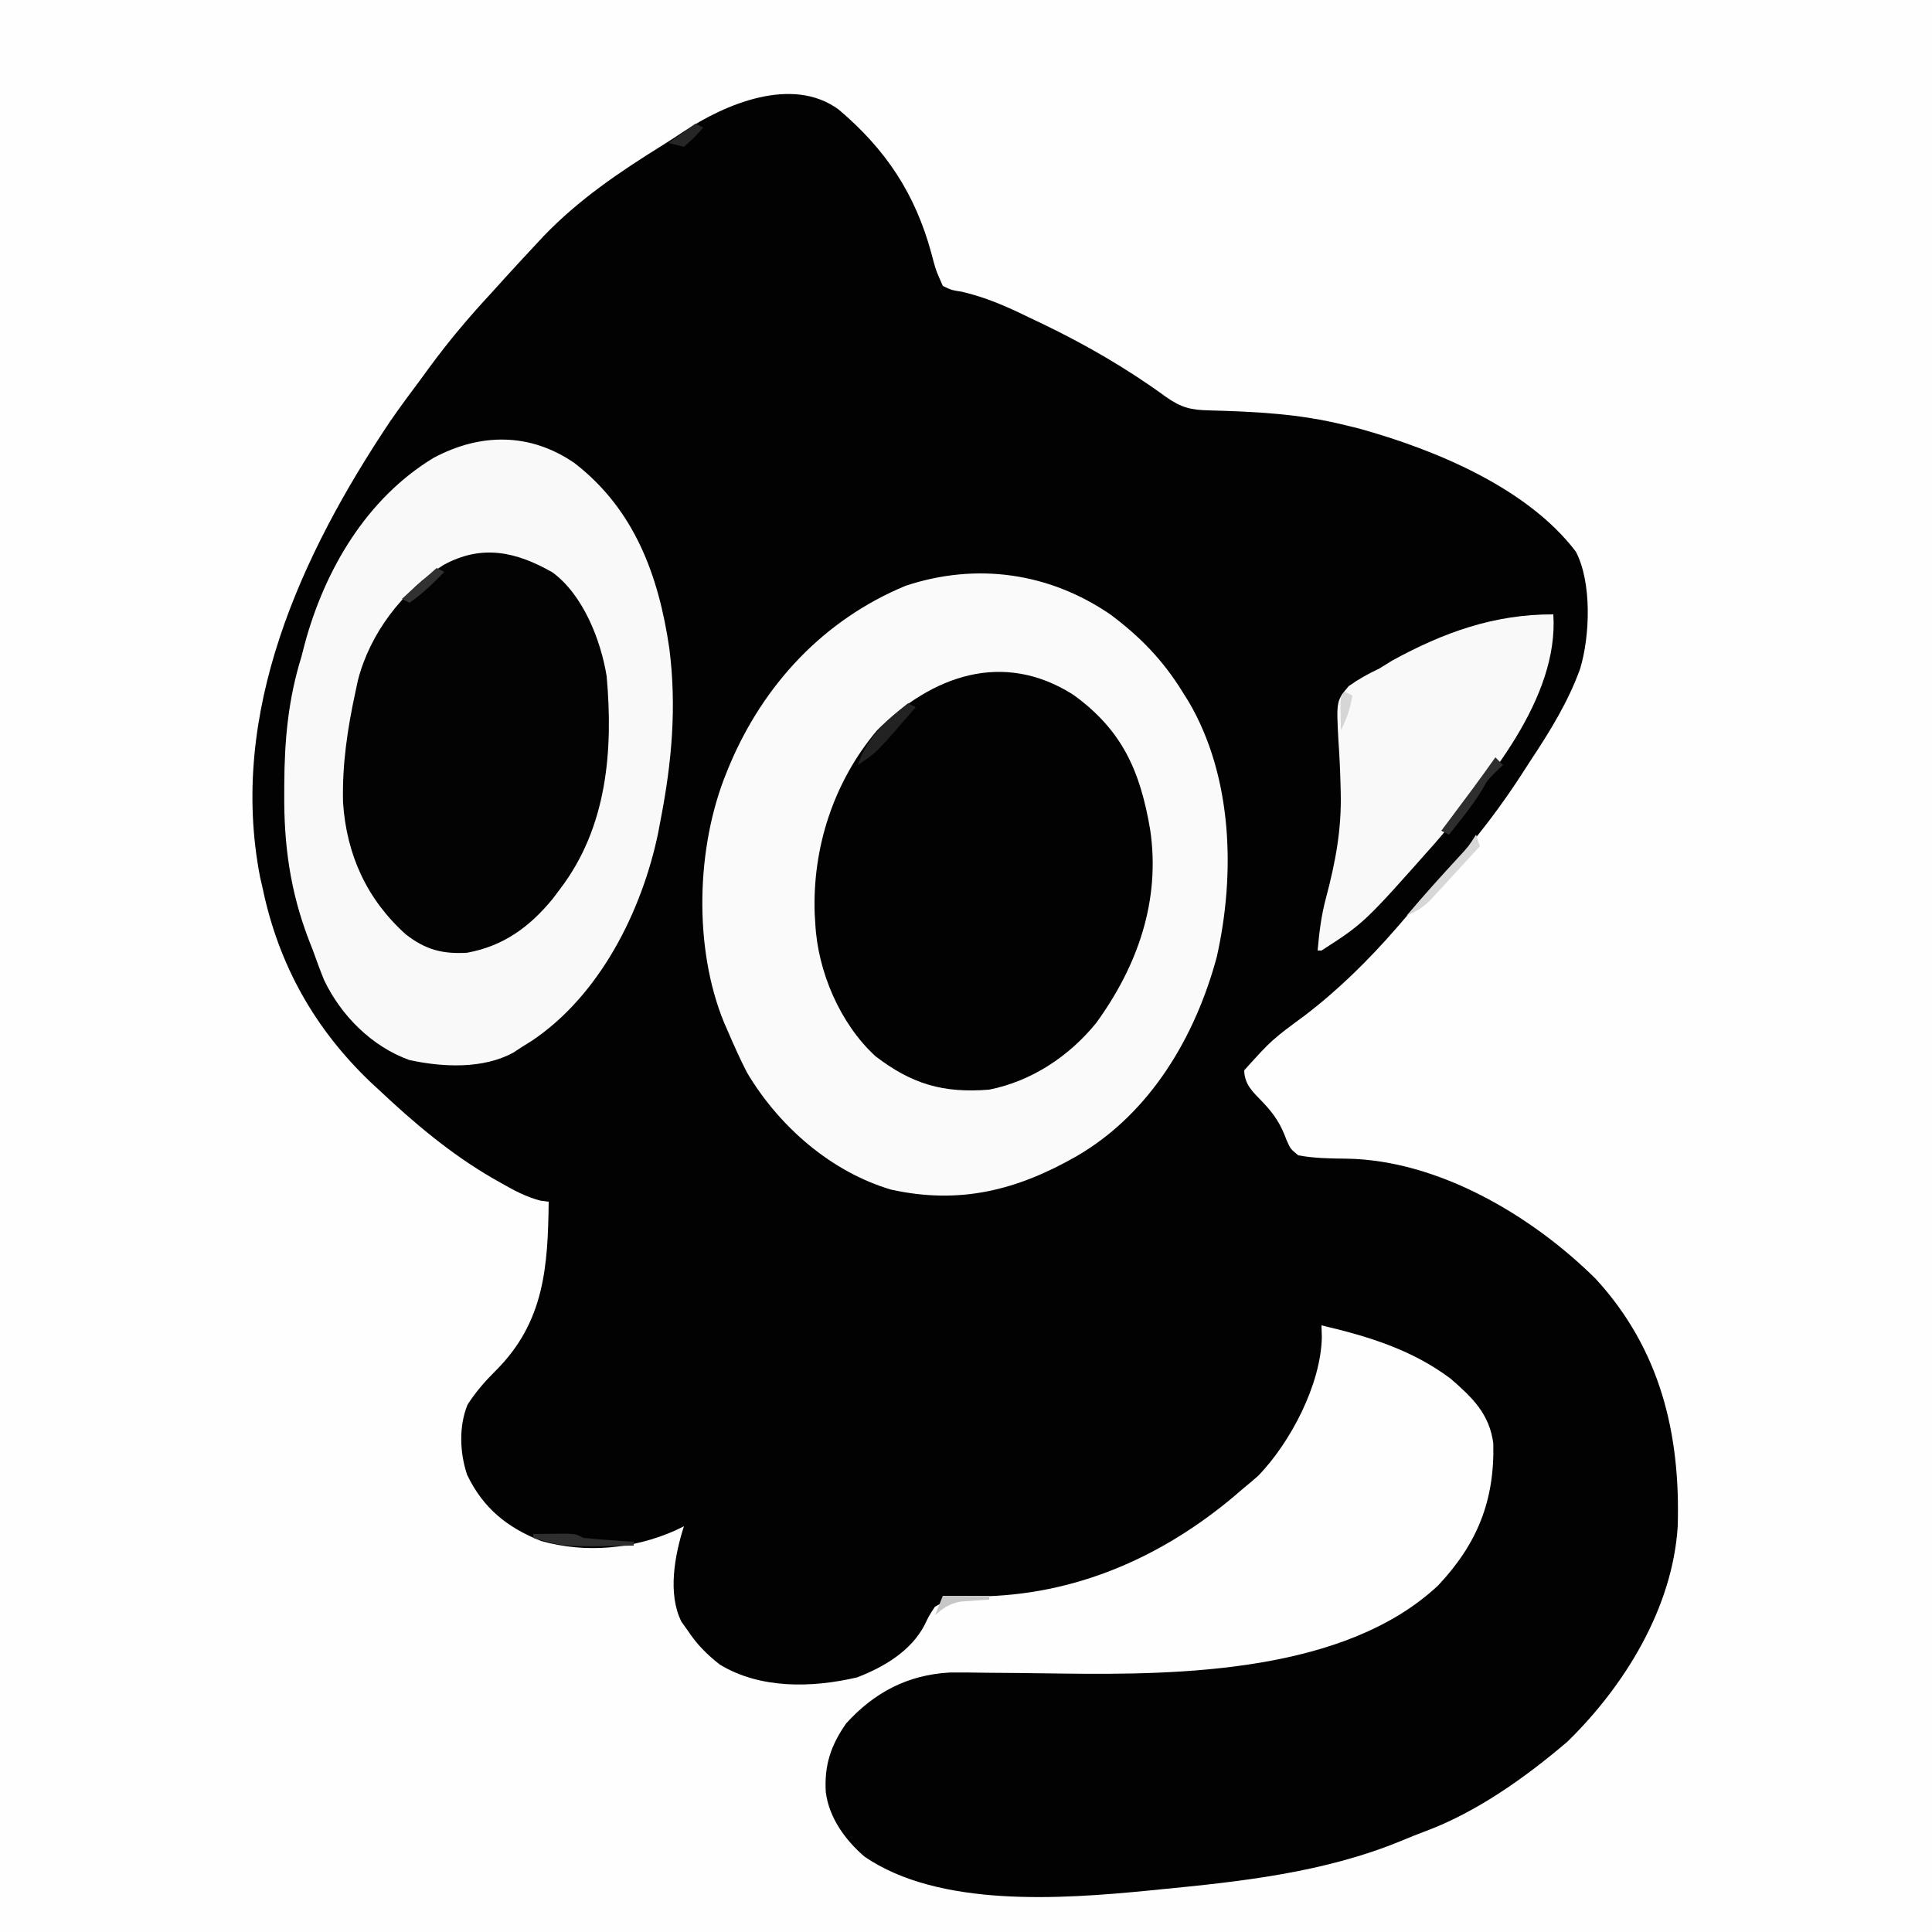
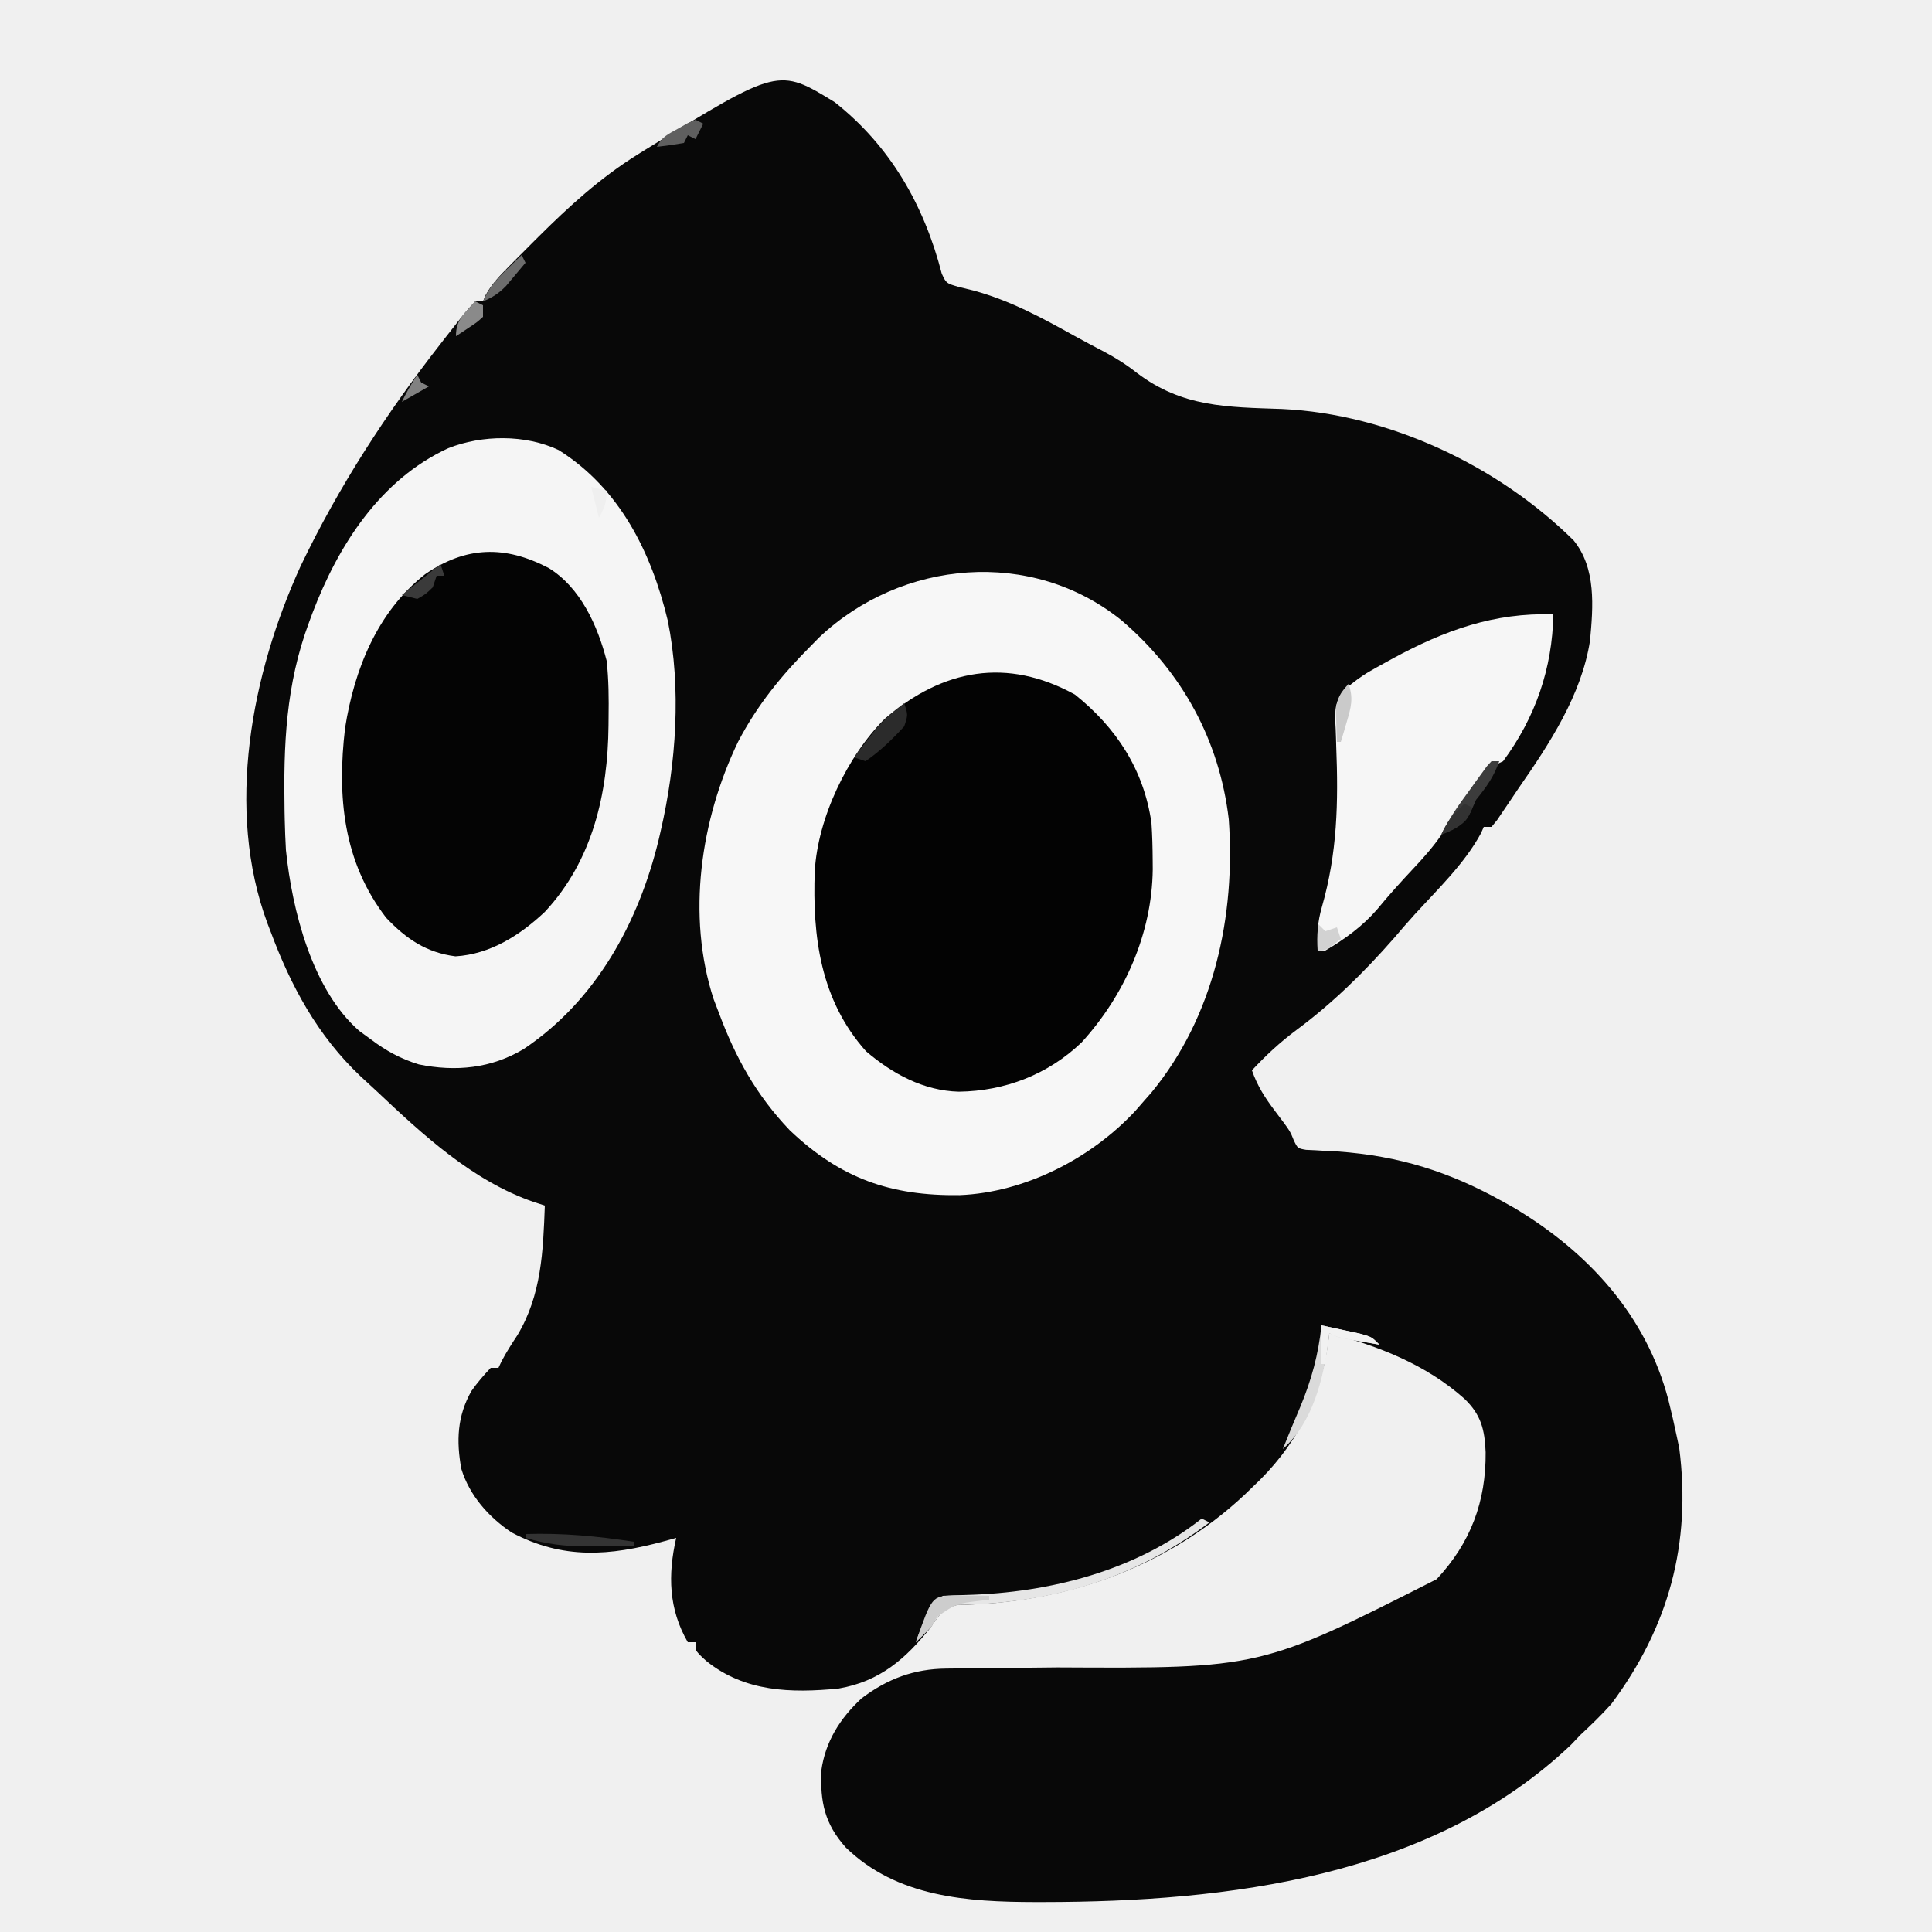
<svg xmlns="http://www.w3.org/2000/svg" version="1.1" width="500" height="500">
-   <path d="M0 0 C165 0 330 0 500 0 C500 165 500 330 500 500 C335 500 170 500 0 500 C0 335 0 170 0 0 Z " fill="#FEFEFE" transform="translate(0,0)" />
-   <path d="M0 0 C12.226 10.347 19.808 21.801 23.984 37.16 C25.133 41.548 25.133 41.548 26.957 45.656 C29.2 46.733 29.2 46.733 31.895 47.156 C38.037 48.596 43.305 50.888 48.957 53.656 C50.186 54.24 51.415 54.823 52.645 55.406 C63.889 60.813 74.649 67.031 84.734 74.395 C88.691 77.172 91.233 77.774 95.938 77.867 C107.914 78.183 119.286 78.748 130.957 81.656 C132.162 81.949 133.368 82.241 134.609 82.543 C154.217 87.986 178.146 97.805 190.785 114.418 C194.959 122.39 194.458 136.243 191.898 144.711 C188.809 153.325 183.991 161.061 178.957 168.656 C178.139 169.92 177.321 171.184 176.504 172.449 C168.951 184.057 160.462 194.331 150.984 204.41 C148.745 206.797 146.574 209.222 144.457 211.719 C137.229 220.03 129.46 227.713 120.707 234.406 C112.074 240.772 112.074 240.772 104.957 248.656 C105.037 252.371 107.218 254.275 109.707 256.844 C112.744 260.04 114.391 262.54 115.895 266.656 C116.942 269.013 116.942 269.013 118.957 270.656 C123.134 271.42 127.126 271.476 131.359 271.516 C155.202 271.855 179.509 286.325 195.957 302.656 C212.607 320.808 217.905 342.683 217.141 366.77 C215.803 387.792 203.405 407.972 188.582 422.418 C177.771 431.636 165.163 440.628 151.801 445.598 C149.721 446.372 147.66 447.2 145.613 448.059 C125.714 456.267 104.22 458.602 82.957 460.656 C81.528 460.801 81.528 460.801 80.071 460.948 C57.655 463.136 26.032 465.402 6.672 452.141 C1.661 447.803 -2.458 442.117 -3.328 435.48 C-3.749 428.533 -2.036 423.336 1.957 417.656 C9.216 409.665 17.851 405.102 28.752 404.502 C32.043 404.475 35.327 404.51 38.617 404.566 C41.13 404.587 43.642 404.607 46.154 404.627 C50.063 404.67 53.972 404.718 57.881 404.773 C88.589 405.17 131.109 404.488 155.145 381.969 C165.294 371.182 169.793 359.981 169.422 345.211 C168.423 337.574 164.023 333.353 158.395 328.469 C148.328 320.911 137.026 317.494 124.957 314.656 C125.002 316.221 125.002 316.221 125.047 317.816 C124.763 329.939 117.015 344.856 108.582 353.594 C107.397 354.642 106.186 355.66 104.957 356.656 C104.111 357.381 103.266 358.105 102.395 358.852 C83.474 374.777 61.085 384.544 36.107 384.817 C30.026 384.692 30.026 384.692 24.922 387.465 C23.417 389.762 23.417 389.762 22.215 392.242 C18.721 398.949 11.64 403.14 4.762 405.766 C-6.871 408.489 -20.324 408.803 -30.758 402.438 C-34.079 399.849 -36.737 397.179 -39.043 393.656 C-39.582 392.901 -40.121 392.145 -40.676 391.367 C-44.319 384.142 -42.432 374.123 -40.043 366.656 C-40.784 367.017 -41.525 367.378 -42.289 367.75 C-53.188 372.553 -65.35 373.719 -76.996 370.469 C-85.839 366.958 -92.047 361.93 -96.168 353.301 C-98.064 347.572 -98.326 340.839 -96.051 335.195 C-93.895 331.822 -91.432 329.043 -88.594 326.223 C-76.17 313.725 -75.244 299.497 -75.043 282.656 C-76.048 282.531 -76.048 282.531 -77.074 282.402 C-80.914 281.437 -84.13 279.664 -87.543 277.719 C-88.246 277.32 -88.948 276.921 -89.672 276.51 C-100.5 270.214 -109.946 262.235 -119.043 253.656 C-119.717 253.035 -120.391 252.414 -121.086 251.773 C-135.654 237.874 -144.922 221.329 -149.043 201.656 C-149.379 200.196 -149.379 200.196 -149.723 198.707 C-158.017 156.157 -139.172 115.209 -116.043 80.656 C-113.457 76.925 -110.774 73.282 -108.043 69.656 C-107.324 68.67 -106.604 67.684 -105.863 66.668 C-100.939 59.963 -95.7 53.75 -90.043 47.656 C-88.713 46.186 -87.384 44.716 -86.055 43.246 C-83.739 40.696 -81.393 38.174 -79.043 35.656 C-77.73 34.243 -77.73 34.243 -76.391 32.801 C-67.284 23.32 -56.817 16.225 -45.695 9.316 C-43.857 8.166 -42.037 6.983 -40.234 5.777 C-29.331 -1.467 -11.986 -8.788 0 0 Z " fill="#020202" transform="translate(217.043,28.34375)" />
-   <path d="M0 0 C7.666 5.768 13.424 11.7 18.492 19.875 C19.028 20.73 19.565 21.584 20.117 22.465 C31.49 41.827 32.237 66.983 27.395 88.52 C21.823 109.238 10.179 128.945 -8.69 139.983 C-24.217 148.897 -39.043 152.676 -56.883 148.75 C-72.457 144.154 -85.925 132.367 -94.184 118.457 C-96.004 114.907 -97.627 111.293 -99.195 107.625 C-99.493 106.946 -99.791 106.268 -100.098 105.569 C-108.065 86.245 -107.358 60.103 -99.508 40.875 C-99.09 39.848 -99.09 39.848 -98.663 38.801 C-89.804 17.885 -74.261 1.246 -53.168 -7.512 C-34.798 -13.621 -15.913 -10.955 0 0 Z " fill="#FAFAFA" transform="translate(287.5078,159.125)" />
-   <path d="M0 0 C15.502 11.97 21.795 29.084 24.553 48.005 C26.47 63.074 25.209 77.307 22.328 92.164 C22.1 93.373 21.872 94.582 21.637 95.828 C17.399 116.12 6.495 137.763 -11.008 149.504 C-11.887 150.052 -12.766 150.6 -13.672 151.164 C-14.365 151.619 -15.059 152.074 -15.773 152.543 C-23.616 156.888 -34.161 156.361 -42.711 154.504 C-52.387 151.044 -60.395 143.038 -64.789 133.82 C-65.822 131.29 -66.756 128.739 -67.672 126.164 C-68.011 125.298 -68.35 124.432 -68.699 123.539 C-73.555 110.933 -75.222 98.886 -75.109 85.477 C-75.107 84.729 -75.105 83.981 -75.102 83.21 C-75.045 71.741 -74.092 61.149 -70.672 50.164 C-70.239 48.484 -70.239 48.484 -69.797 46.77 C-64.584 27.522 -53.758 9.155 -36.496 -1.324 C-24.331 -7.836 -11.487 -7.893 0 0 Z " fill="#F9F9F9" transform="translate(148.6719,119.8359)" />
-   <path d="M0 0 C12.769 9.166 17.411 19.834 19.979 34.993 C22.692 53.332 16.723 70.24 6 85 C-1.018 93.641 -10.715 100.056 -21.688 102.25 C-33.553 103.197 -41.656 100.854 -51.109 93.605 C-60.269 85.237 -66.091 71.583 -66.688 59.25 C-66.738 58.469 -66.788 57.688 -66.84 56.883 C-67.481 39.593 -61.927 22.571 -50.719 9.273 C-36.427 -4.964 -18.081 -11.442 0 0 Z " fill="#020202" transform="translate(277.6875,179.75)" />
-   <path d="M0 0 C7.914 5.762 12.547 17.526 14.051 26.891 C15.788 46.152 14.144 66.021 2.051 81.891 C1.405 82.75 0.759 83.61 0.094 84.496 C-5.886 91.79 -12.652 96.739 -22.066 98.461 C-28.481 98.836 -32.845 97.659 -37.922 93.711 C-47.991 84.67 -53.27 73.113 -54.168 59.598 C-54.418 49.724 -53.032 40.511 -50.949 30.891 C-50.744 29.93 -50.539 28.97 -50.328 27.98 C-47.224 15.816 -38.737 4.745 -28.18 -1.887 C-18.243 -7.333 -9.36 -5.327 0 0 Z " fill="#030303" transform="translate(142.9492,148.1094)" />
-   <path d="M0 0 C1.431 21.824 -17.17 43.56 -30.67 59.256 C-48.966 79.893 -48.966 79.893 -60 87 C-60.33 87 -60.66 87 -61 87 C-60.588 82.292 -60.045 77.849 -58.809 73.285 C-56.387 64.178 -54.78 55.621 -55.023 46.184 C-55.041 45.425 -55.058 44.667 -55.076 43.886 C-55.179 40.095 -55.357 36.322 -55.625 32.539 C-56.157 22.379 -56.157 22.379 -52.965 18.574 C-50.389 16.744 -47.856 15.344 -45 14 C-43.405 13.008 -43.405 13.008 -41.777 11.996 C-28.431 4.671 -15.313 -0.054 0 0 Z " fill="#F9F9F9" transform="translate(402,159)" />
-   <path d="M0 0 C0.33 0.99 0.66 1.98 1 3 C-1.407 5.634 -3.827 8.255 -6.25 10.875 C-7.273 11.995 -7.273 11.995 -8.316 13.137 C-8.98 13.852 -9.644 14.568 -10.328 15.305 C-11.239 16.294 -11.239 16.294 -12.169 17.304 C-14.018 19.017 -15.699 20.001 -18 21 C-13.52 15.694 -8.878 10.559 -4.172 5.453 C-1.905 3.004 -1.905 3.004 0 0 Z " fill="#D7D7D7" transform="translate(382,216)" />
-   <path d="M0 0 C0.66 0.66 1.32 1.32 2 2 C1.402 2.557 0.804 3.114 0.188 3.688 C-2.019 5.854 -2.019 5.854 -3.312 8.188 C-5.841 12.402 -8.944 16.157 -12 20 C-12.66 19.67 -13.32 19.34 -14 19 C-13.408 18.215 -12.817 17.43 -12.207 16.621 C-8.073 11.125 -3.961 5.622 0 0 Z " fill="#2E2E2E" transform="translate(387,196)" />
-   <path d="M0 0 C0.66 0.33 1.32 0.66 2 1 C-8.107 12.738 -8.107 12.738 -13 16 C-10.696 8.877 -5.686 4.496 0 0 Z " fill="#222222" transform="translate(235,182)" />
-   <path d="M0 0 C1.792 -0.027 3.583 -0.046 5.375 -0.062 C6.373 -0.074 7.37 -0.086 8.398 -0.098 C11 0 11 0 13 1 C15.204 1.23 17.414 1.411 19.625 1.562 C20.814 1.646 22.002 1.73 23.227 1.816 C24.599 1.907 24.599 1.907 26 2 C26 2.33 26 2.66 26 3 C8.144 3.369 8.144 3.369 0 1 C0 0.67 0 0.34 0 0 Z " fill="#2E2E2E" transform="translate(138,397)" />
-   <path d="M0 0 C0.66 0.33 1.32 0.66 2 1 C-0.853 3.932 -3.651 6.643 -7 9 C-7.66 8.67 -8.32 8.34 -9 8 C-6.03 5.36 -3.06 2.72 0 0 Z " fill="#313131" transform="translate(113,147)" />
-   <path d="M0 0 C0.66 0.33 1.32 0.66 2 1 C-0.25 3.562 -0.25 3.562 -3 6 C-4.32 5.67 -5.64 5.34 -7 5 C-4.69 3.35 -2.38 1.7 0 0 Z " fill="#262626" transform="translate(180,32)" />
-   <path d="M0 0 C3.96 0 7.92 0 12 0 C12 0.33 12 0.66 12 1 C11.325 1.037 10.649 1.075 9.953 1.113 C9.061 1.179 8.169 1.245 7.25 1.312 C6.368 1.371 5.487 1.429 4.578 1.488 C1.677 2.064 0.208 3.076 -2 5 C-1.34 3.35 -0.68 1.7 0 0 Z " fill="#C7C7C7" transform="translate(244,413)" />
-   <path d="M0 0 C0.66 0.33 1.32 0.66 2 1 C1.439 4.363 0.582 6.991 -1 10 C-1.027 8.521 -1.046 7.042 -1.062 5.562 C-1.074 4.739 -1.086 3.915 -1.098 3.066 C-1 1 -1 1 0 0 Z " fill="#D6D6D6" transform="translate(348,179)" />
+   <path d="M0 0 C14.449 11.412 23.149 26.684 27.719 44.402 C28.876 46.883 28.876 46.883 32.016 47.801 C33.316 48.133 34.619 48.451 35.926 48.758 C45.325 51.315 53.458 55.71 61.931 60.429 C64.492 61.849 67.085 63.205 69.676 64.57 C72.755 66.194 75.5 67.934 78.223 70.086 C89.962 78.972 101.468 78.932 115.819 79.419 C143.517 80.738 171.754 94.152 191.246 113.43 C197.104 120.627 196.299 130.588 195.488 139.309 C193.328 153.398 184.97 166.097 176.988 177.57 C176.33 178.553 175.671 179.535 174.992 180.547 C174.372 181.462 173.752 182.377 173.113 183.32 C172.559 184.14 172.005 184.96 171.434 185.805 C170.957 186.387 170.48 186.97 169.988 187.57 C169.328 187.57 168.668 187.57 167.988 187.57 C167.742 188.125 167.496 188.679 167.242 189.25 C163.022 197.06 156.043 203.725 150.09 210.25 C148.265 212.264 146.497 214.312 144.738 216.383 C137.039 225.165 128.862 233.207 119.471 240.161 C115.227 243.315 111.594 246.713 107.988 250.57 C109.408 254.645 111.391 257.7 113.988 261.133 C117.876 266.285 117.876 266.285 118.825 268.691 C119.817 270.765 119.817 270.765 121.997 271.145 C122.813 271.182 123.628 271.219 124.469 271.258 C125.378 271.314 126.287 271.37 127.224 271.428 C128.685 271.499 128.685 271.499 130.176 271.57 C146.092 272.71 159.09 276.802 172.988 284.57 C173.965 285.116 174.942 285.661 175.949 286.223 C195.104 297.71 209.994 313.97 215.77 335.885 C216.575 339.104 217.307 342.323 217.988 345.57 C218.28 346.947 218.28 346.947 218.578 348.352 C221.729 373.081 215.844 394.654 200.988 414.57 C198.455 417.395 195.769 419.992 192.988 422.57 C191.813 423.808 191.813 423.808 190.613 425.07 C154.559 459.407 101.692 465.778 54.051 465.82 C53.352 465.821 52.654 465.822 51.934 465.822 C34.394 465.796 16.1 464.607 2.836 451.656 C-2.607 445.511 -3.742 440.023 -3.457 431.82 C-2.423 424.272 1.424 418.238 6.957 413.105 C13.677 408.027 20.535 405.473 28.892 405.397 C30.682 405.376 30.682 405.376 32.508 405.356 C33.8 405.345 35.091 405.335 36.422 405.324 C37.778 405.309 39.135 405.292 40.491 405.276 C46.23 405.205 51.968 405.146 57.707 405.094 C110.208 405.37 110.208 405.37 155.801 382.258 C164.607 372.818 168.582 362.158 168.469 349.382 C168.221 343.469 167.26 339.693 162.988 335.57 C153.034 326.703 140.749 321.922 127.988 318.57 C127.914 319.274 127.839 319.978 127.762 320.703 C125.735 335.923 119.181 348.177 107.988 358.57 C107.389 359.152 106.789 359.733 106.172 360.332 C85.708 379.514 59.493 388.484 31.73 388.934 C28.009 389.798 27.095 391.461 24.988 394.57 C18.411 402.876 11.7 408.724 0.988 410.57 C-11.254 411.765 -23.269 411.468 -33.199 403.445 C-34.867 401.938 -34.867 401.938 -36.012 400.57 C-36.012 399.91 -36.012 399.25 -36.012 398.57 C-36.672 398.57 -37.332 398.57 -38.012 398.57 C-42.98 389.986 -43.191 381.139 -41.012 371.57 C-42.57 372.003 -42.57 372.003 -44.16 372.445 C-58.247 376.245 -70.254 377.238 -83.582 370.18 C-89.495 366.263 -94.505 360.597 -96.613 353.738 C-97.941 346.512 -97.698 340.053 -94.012 333.57 C-92.456 331.369 -90.883 329.538 -89.012 327.57 C-88.352 327.57 -87.692 327.57 -87.012 327.57 C-86.742 327.003 -86.473 326.436 -86.195 325.852 C-84.962 323.475 -83.541 321.31 -82.074 319.07 C-75.862 308.676 -75.446 297.362 -75.012 285.57 C-75.923 285.276 -76.834 284.983 -77.773 284.68 C-93.676 279.232 -106.548 267.273 -118.561 255.933 C-119.922 254.655 -121.3 253.395 -122.68 252.137 C-133.789 241.647 -140.748 228.761 -146.012 214.57 C-146.27 213.901 -146.528 213.231 -146.794 212.541 C-157.753 183.008 -150.904 147.852 -138.22 120.098 C-128.369 99.495 -116.036 80.544 -102.012 62.57 C-101.559 61.989 -101.107 61.407 -100.641 60.808 C-95.349 54.044 -95.349 54.044 -93.012 51.57 C-92.352 51.57 -91.692 51.57 -91.012 51.57 C-90.779 51.014 -90.546 50.458 -90.305 49.885 C-88.676 46.969 -86.655 44.918 -84.312 42.535 C-83.846 42.06 -83.379 41.584 -82.898 41.095 C-81.381 39.558 -79.854 38.032 -78.324 36.508 C-77.803 35.988 -77.282 35.467 -76.745 34.932 C-68.724 26.954 -60.641 19.57 -51.012 13.57 C-50.313 13.134 -49.615 12.699 -48.895 12.25 C-14.561 -8.918 -14.561 -8.918 0 0 Z " fill="#080808" transform="translate(216.0117,26.42969)" />
+   <path d="M0 0 C15.596 13.348 25.254 30.91 27.688 51.402 C29.485 76.431 23.894 102.551 7.609 122.223 C6.658 123.302 6.658 123.302 5.688 124.402 C4.971 125.225 4.254 126.047 3.516 126.895 C-7.926 139.196 -25.029 148.023 -41.996 148.703 C-59.753 148.922 -72.755 144.444 -85.938 131.895 C-94.613 122.791 -99.99 113.062 -104.312 101.402 C-104.748 100.267 -105.184 99.131 -105.633 97.961 C-112.664 76.35 -109.005 51.537 -99.312 31.402 C-94.286 21.769 -87.928 14.029 -80.312 6.402 C-79.656 5.735 -79 5.067 -78.324 4.379 C-56.992 -15.811 -23.273 -18.839 0 0 Z " fill="#F7F7F7" transform="translate(290.3125,160.5977)" />
+   <path d="M0 0 C15.808 9.947 23.968 26.423 28.22 44.112 C31.768 61.627 30.408 81.164 26.402 98.512 C26.236 99.234 26.07 99.955 25.898 100.699 C20.7 122.261 9.676 142.455 -9.07 155 C-17.453 160.014 -26.647 160.941 -36.219 158.973 C-40.886 157.54 -44.686 155.467 -48.598 152.512 C-49.588 151.79 -50.578 151.068 -51.598 150.324 C-63.842 139.674 -69.004 119.013 -70.598 103.512 C-70.74 100.889 -70.852 98.288 -70.906 95.664 C-70.929 94.575 -70.929 94.575 -70.953 93.465 C-71.247 76.34 -70.656 60.764 -64.598 44.512 C-64.314 43.745 -64.031 42.978 -63.739 42.188 C-57.053 24.632 -46.22 7.65 -28.598 -0.488 C-19.825 -3.968 -8.618 -4.087 0 0 Z " fill="#F5F5F5" transform="translate(144.5977,116.4883)" />
+   <path d="M0 0 C10.716 8.573 17.838 19.43 19.812 33.25 C20.03 36.46 20.103 39.659 20.125 42.875 C20.131 43.663 20.136 44.45 20.142 45.262 C19.938 61.877 12.867 77.79 1.75 90 C-6.949 98.339 -18.104 102.621 -30.049 102.776 C-39.127 102.54 -47.217 98.167 -54.062 92.312 C-65.885 79.077 -67.949 62.613 -67.327 45.68 C-66.543 31.994 -58.926 15.949 -49.188 6.25 C-34.112 -6.668 -17.573 -9.648 0 0 Z " fill="#030303" transform="translate(278.1875,179.75)" />
+   <path d="M0 0 C8.241 5.057 12.668 14.938 15 24 C15.546 28.93 15.572 33.794 15.5 38.75 C15.494 39.413 15.489 40.075 15.483 40.758 C15.31 58.39 11.408 75.671 -1 89 C-7.434 95.038 -15.099 99.952 -24.125 100.5 C-31.654 99.529 -36.857 96.001 -42.043 90.539 C-53.229 76.026 -54.78 59.077 -52.695 41.42 C-50.311 26.248 -44.375 11.372 -32 1.625 C-21.39 -5.678 -11.337 -5.916 0 0 Z " fill="#040404" transform="translate(142,147)" />
+   <path d="M0 0 C-0.252 13.991 -4.631 26.673 -13 38 C-13.628 38.3 -14.256 38.601 -14.902 38.91 C-18.231 40.64 -19.936 43.722 -22 46.75 C-22.425 47.358 -22.851 47.967 -23.289 48.594 C-25.24 51.394 -27.137 54.213 -28.98 57.086 C-31.186 60.268 -33.66 63.07 -36.312 65.875 C-39.502 69.281 -42.605 72.7 -45.562 76.312 C-49.365 80.715 -53.991 84.07 -59 87 C-59.66 87 -60.32 87 -61 87 C-61.215 82.972 -61.024 79.653 -59.906 75.77 C-55.876 61.732 -55.615 48.602 -56.186 34.126 C-56.207 33.362 -56.228 32.599 -56.25 31.811 C-56.29 30.371 -56.352 28.931 -56.439 27.493 C-56.535 23.673 -56.139 22.172 -53.697 19.166 C-51.669 17.537 -49.79 16.037 -47.539 14.754 C-46.91 14.394 -46.281 14.035 -45.633 13.664 C-44.97 13.301 -44.308 12.937 -43.625 12.562 C-42.928 12.176 -42.231 11.79 -41.513 11.392 C-28.146 4.149 -15.323 -0.516 0 0 Z " fill="#F6F6F6" transform="translate(402,159)" />
+   <path d="M0 0 C0.99 0.495 0.99 0.495 2 1 C-17.406 15.711 -39.068 21.971 -63.258 22.363 C-66.952 23.221 -67.907 24.929 -70 28 C-71.315 29.351 -72.643 30.691 -74 32 C-72.451 27.61 -70.33 23.33 -67 20 C-64.889 19.904 -62.777 19.815 -60.664 19.761 C-39.323 19.174 -17.049 13.492 0 0 Z " fill="#E6E6E6" transform="translate(311,393)" />
+   <path d="M0 0 C2.127 0.449 4.252 0.91 6.375 1.375 C7.558 1.63 8.742 1.885 9.961 2.148 C13 3 13 3 15 5 C13.208 4.691 11.416 4.378 9.625 4.062 C8.627 3.888 7.63 3.714 6.602 3.535 C4 3 4 3 2 2 C1.925 2.704 1.85 3.408 1.773 4.133 C0.463 13.976 -2.296 25.196 -10 32 C-8.556 28.35 -7.038 24.736 -5.5 21.125 C-2.574 14.085 -0.796 7.56 0 0 Z " fill="#DADADA" transform="translate(342,343)" />
+   <path d="M0 0 C1 3 1 3 0 6 C-3.067 9.323 -6.263 12.443 -10 15 C-10.99 14.67 -11.98 14.34 -13 14 C-11.778 12.411 -10.547 10.829 -9.312 9.25 C-8.286 7.927 -8.286 7.927 -7.238 6.578 C-5.015 4.018 -2.707 2.029 0 0 Z " fill="#2B2B2B" transform="translate(234,182)" />
+   <path d="M0 0 C9.565 -0.29 18.572 0.539 28 2 C28 2.33 28 2.66 28 3 C24.833 3.059 21.667 3.094 18.5 3.125 C17.613 3.142 16.726 3.159 15.812 3.176 C10.177 3.217 5.407 2.604 0 1 C0 0.67 0 0.34 0 0 Z " fill="#333333" transform="translate(136,397)" />
+   <path d="M0 0 C0.66 0 1.32 0 2 0 C0.617 4.034 -1.343 6.699 -4 10 C-4.454 11.031 -4.907 12.062 -5.375 13.125 C-7.376 16.666 -9.286 17.515 -13 19 C-10.963 14.716 -8.293 11.067 -5.5 7.25 C-4.752 6.204 -4.752 6.204 -3.988 5.137 C-3.507 4.478 -3.027 3.819 -2.531 3.141 C-2.094 2.538 -1.656 1.935 -1.205 1.313 C-0.807 0.88 -0.41 0.447 0 0 Z " fill="#3C3C3C" transform="translate(386,197)" />
+   <path d="M0 0 C1.653 0.017 1.653 0.017 3.34 0.035 C4.997 0.049 4.997 0.049 6.688 0.062 C7.542 0.074 8.397 0.086 9.277 0.098 C9.277 0.428 9.277 0.758 9.277 1.098 C8.53 1.184 7.782 1.27 7.012 1.359 C0.829 2.095 0.829 2.095 -4.16 5.473 C-4.676 6.339 -5.191 7.205 -5.723 8.098 C-7.038 9.449 -8.365 10.789 -9.723 12.098 C-5.523 0.198 -5.523 0.198 0 0 Z " fill="#CDCDCD" transform="translate(246.7227,412.9023)" />
+   <path d="M0 0 C0.33 0.99 0.66 1.98 1 3 C0.34 3 -0.32 3 -1 3 C-1.33 3.99 -1.66 4.98 -2 6 C-3.812 7.75 -3.812 7.75 -6 9 C-7.32 8.67 -8.64 8.34 -10 8 C-6.7 5.36 -3.4 2.72 0 0 Z " fill="#3A3A3A" transform="translate(114,146)" />
+   <path d="M0 0 C2.127 0.449 4.252 0.91 6.375 1.375 C7.558 1.63 8.742 1.885 9.961 2.148 C13 3 13 3 15 5 C13.208 4.691 11.416 4.378 9.625 4.062 C8.627 3.888 7.63 3.714 6.602 3.535 C4 3 4 3 2 2 C1.67 4.64 1.34 7.28 1 10 C0.67 10 0.34 10 0 10 C0 6.7 0 3.4 0 0 Z " fill="#F1F1F1" transform="translate(342,343)" />
+   <path d="M0 0 C1.315 3.659 0.655 6.08 -0.438 9.75 C-0.869 11.227 -0.869 11.227 -1.309 12.734 C-1.537 13.482 -1.765 14.23 -2 15 C-2.33 15 -2.66 15 -3 15 C-3.081 13.251 -3.139 11.5 -3.188 9.75 C-3.222 8.775 -3.257 7.801 -3.293 6.797 C-2.961 3.625 -2.113 2.33 0 0 Z " fill="#CACACA" transform="translate(349,177)" />
+   <path d="M0 0 C0.33 0.66 0.66 1.32 1 2 C-0.075 3.299 -1.16 4.589 -2.25 5.875 C-2.853 6.594 -3.457 7.314 -4.078 8.055 C-5.971 9.971 -7.537 10.964 -10 12 C-8.523 8.548 -6.562 6.35 -3.875 3.75 C-3.151 3.044 -2.426 2.337 -1.68 1.609 C-1.125 1.078 -0.571 0.547 0 0 Z " fill="#6D6D6D" transform="translate(135,66)" />
+   <path d="M0 0 C0.66 0.33 1.32 0.66 2 1 C1.34 2.32 0.68 3.64 0 5 C-0.66 4.67 -1.32 4.34 -2 4 C-2.33 4.66 -2.66 5.32 -3 6 C-5.322 6.407 -7.657 6.744 -10 7 C-8.674 4.348 -7.134 3.749 -4.562 2.312 C-3.759 1.855 -2.956 1.397 -2.129 0.926 C-1.426 0.62 -0.724 0.315 0 0 Z " fill="#5F5F5F" transform="translate(180,31)" />
+   <path d="M0 0 C0.66 0.66 1.32 1.32 2 2 C2.99 1.67 3.98 1.34 5 1 C5.33 1.99 5.66 2.98 6 4 C2.25 7 2.25 7 0 7 C0 4.69 0 2.38 0 0 Z " fill="#D2D2D2" transform="translate(341,239)" />
+   <path d="M0 0 C0.66 0.33 1.32 0.66 2 1 C2 1.99 2 2.98 2 4 C0.469 5.387 0.469 5.387 -1.5 6.688 C-2.475 7.343 -2.475 7.343 -3.469 8.012 C-3.974 8.338 -4.479 8.664 -5 9 C-5 4.61 -2.872 3.231 0 0 Z " fill="#8A8A8A" transform="translate(123,78)" />
+   <path d="M0 0 C0.66 0.33 1.32 0.66 2 1 C0.865 4.291 0.007 4.996 -3.125 6.75 C-4.548 7.369 -4.548 7.369 -6 8 C-4.557 4.634 -2.667 2.49 0 0 Z " fill="#323232" transform="translate(379,208)" />
+   <path d="M0 0 C1.32 0.33 2.64 0.66 4 1 C4 4.106 3.461 5.353 2 8 C1.34 5.36 0.68 2.72 0 0 Z " fill="#EFEFEF" transform="translate(153,126)" />
+   <path d="M0 0 C0.33 0.66 0.66 1.32 1 2 C1.66 2.33 2.32 2.66 3 3 C0.69 4.32 -1.62 5.64 -4 7 C-2.796 4.506 -1.546 2.319 0 0 Z " fill="#818181" transform="translate(108,97)" />
+   <path d="" fill="#FFFFFF" transform="translate(0,0)" />
+   <path d="" fill="#FFFFFF" transform="translate(0,0)" />
+   <path d="" fill="#FFFFFF" transform="translate(0,0)" />
+   <path d="" fill="#FFFFFF" transform="translate(0,0)" />
+   <path d="" fill="#FFFFFF" transform="translate(0,0)" />
+   <path d="" fill="#FFFFFF" transform="translate(0,0)" />
+   <path d="" fill="#FFFFFF" transform="translate(0,0)" />
+   <path d="" fill="#FFFFFF" transform="translate(0,0)" />
+   <path d="" fill="#FFFFFF" transform="translate(0,0)" />
+   <path d="" fill="#FFFFFF" transform="translate(0,0)" />
+   <path d="" fill="#FFFFFF" transform="translate(0,0)" />
+   <path d="" fill="#FFFFFF" transform="translate(0,0)" />
+   <path d="" fill="#FFFFFF" transform="translate(0,0)" />
+   <path d="" fill="#FFFFFF" transform="translate(0,0)" />
+   <path d="" fill="#FFFFFF" transform="translate(0,0)" />
+   <path d="" fill="#FFFFFF" transform="translate(0,0)" />
+   <path d="" fill="#FFFFFF" transform="translate(0,0)" />
+   <path d="" fill="#FFFFFF" transform="translate(0,0)" />
+   <path d="" fill="#FFFFFF" transform="translate(0,0)" />
+   <path d="" fill="#FFFFFF" transform="translate(0,0)" />
+   <path d="" fill="#FFFFFF" transform="translate(0,0)" />
+   <path d="" fill="#FFFFFF" transform="translate(0,0)" />
+   <path d="" fill="#FFFFFF" transform="translate(0,0)" />
+   <path d="" fill="#FFFFFF" transform="translate(0,0)" />
+   <path d="" fill="#FFFFFF" transform="translate(0,0)" />
+   <path d="" fill="#FFFFFF" transform="translate(0,0)" />
+   <path d="" fill="#FFFFFF" transform="translate(0,0)" />
+   <path d="" fill="#FFFFFF" transform="translate(0,0)" />
+   <path d="" fill="#FFFFFF" transform="translate(0,0)" />
+   <path d="" fill="#FFFFFF" transform="translate(0,0)" />
+   <path d="" fill="#FFFFFF" transform="translate(0,0)" />
+   <path d="" fill="#FFFFFF" transform="translate(0,0)" />
+   <path d="" fill="#FFFFFF" transform="translate(0,0)" />
+   <path d="" fill="#FFFFFF" transform="translate(0,0)" />
+   <path d="" fill="#FFFFFF" transform="translate(0,0)" />
+   <path d="" fill="#FFFFFF" transform="translate(0,0)" />
+   <path d="" fill="#FFFFFF" transform="translate(0,0)" />
+   <path d="" fill="#FFFFFF" transform="translate(0,0)" />
+   <path d="" fill="#FFFFFF" transform="translate(0,0)" />
+   <path d="" fill="#FFFFFF" transform="translate(0,0)" />
+   <path d="" fill="#FFFFFF" transform="translate(0,0)" />
+   <path d="" fill="#FFFFFF" transform="translate(0,0)" />
+   <path d="" fill="#FFFFFF" transform="translate(0,0)" />
+   <path d="" fill="#FFFFFF" transform="translate(0,0)" />
+   <path d="" fill="#FFFFFF" transform="translate(0,0)" />
+   <path d="" fill="#FFFFFF" transform="translate(0,0)" />
</svg>
